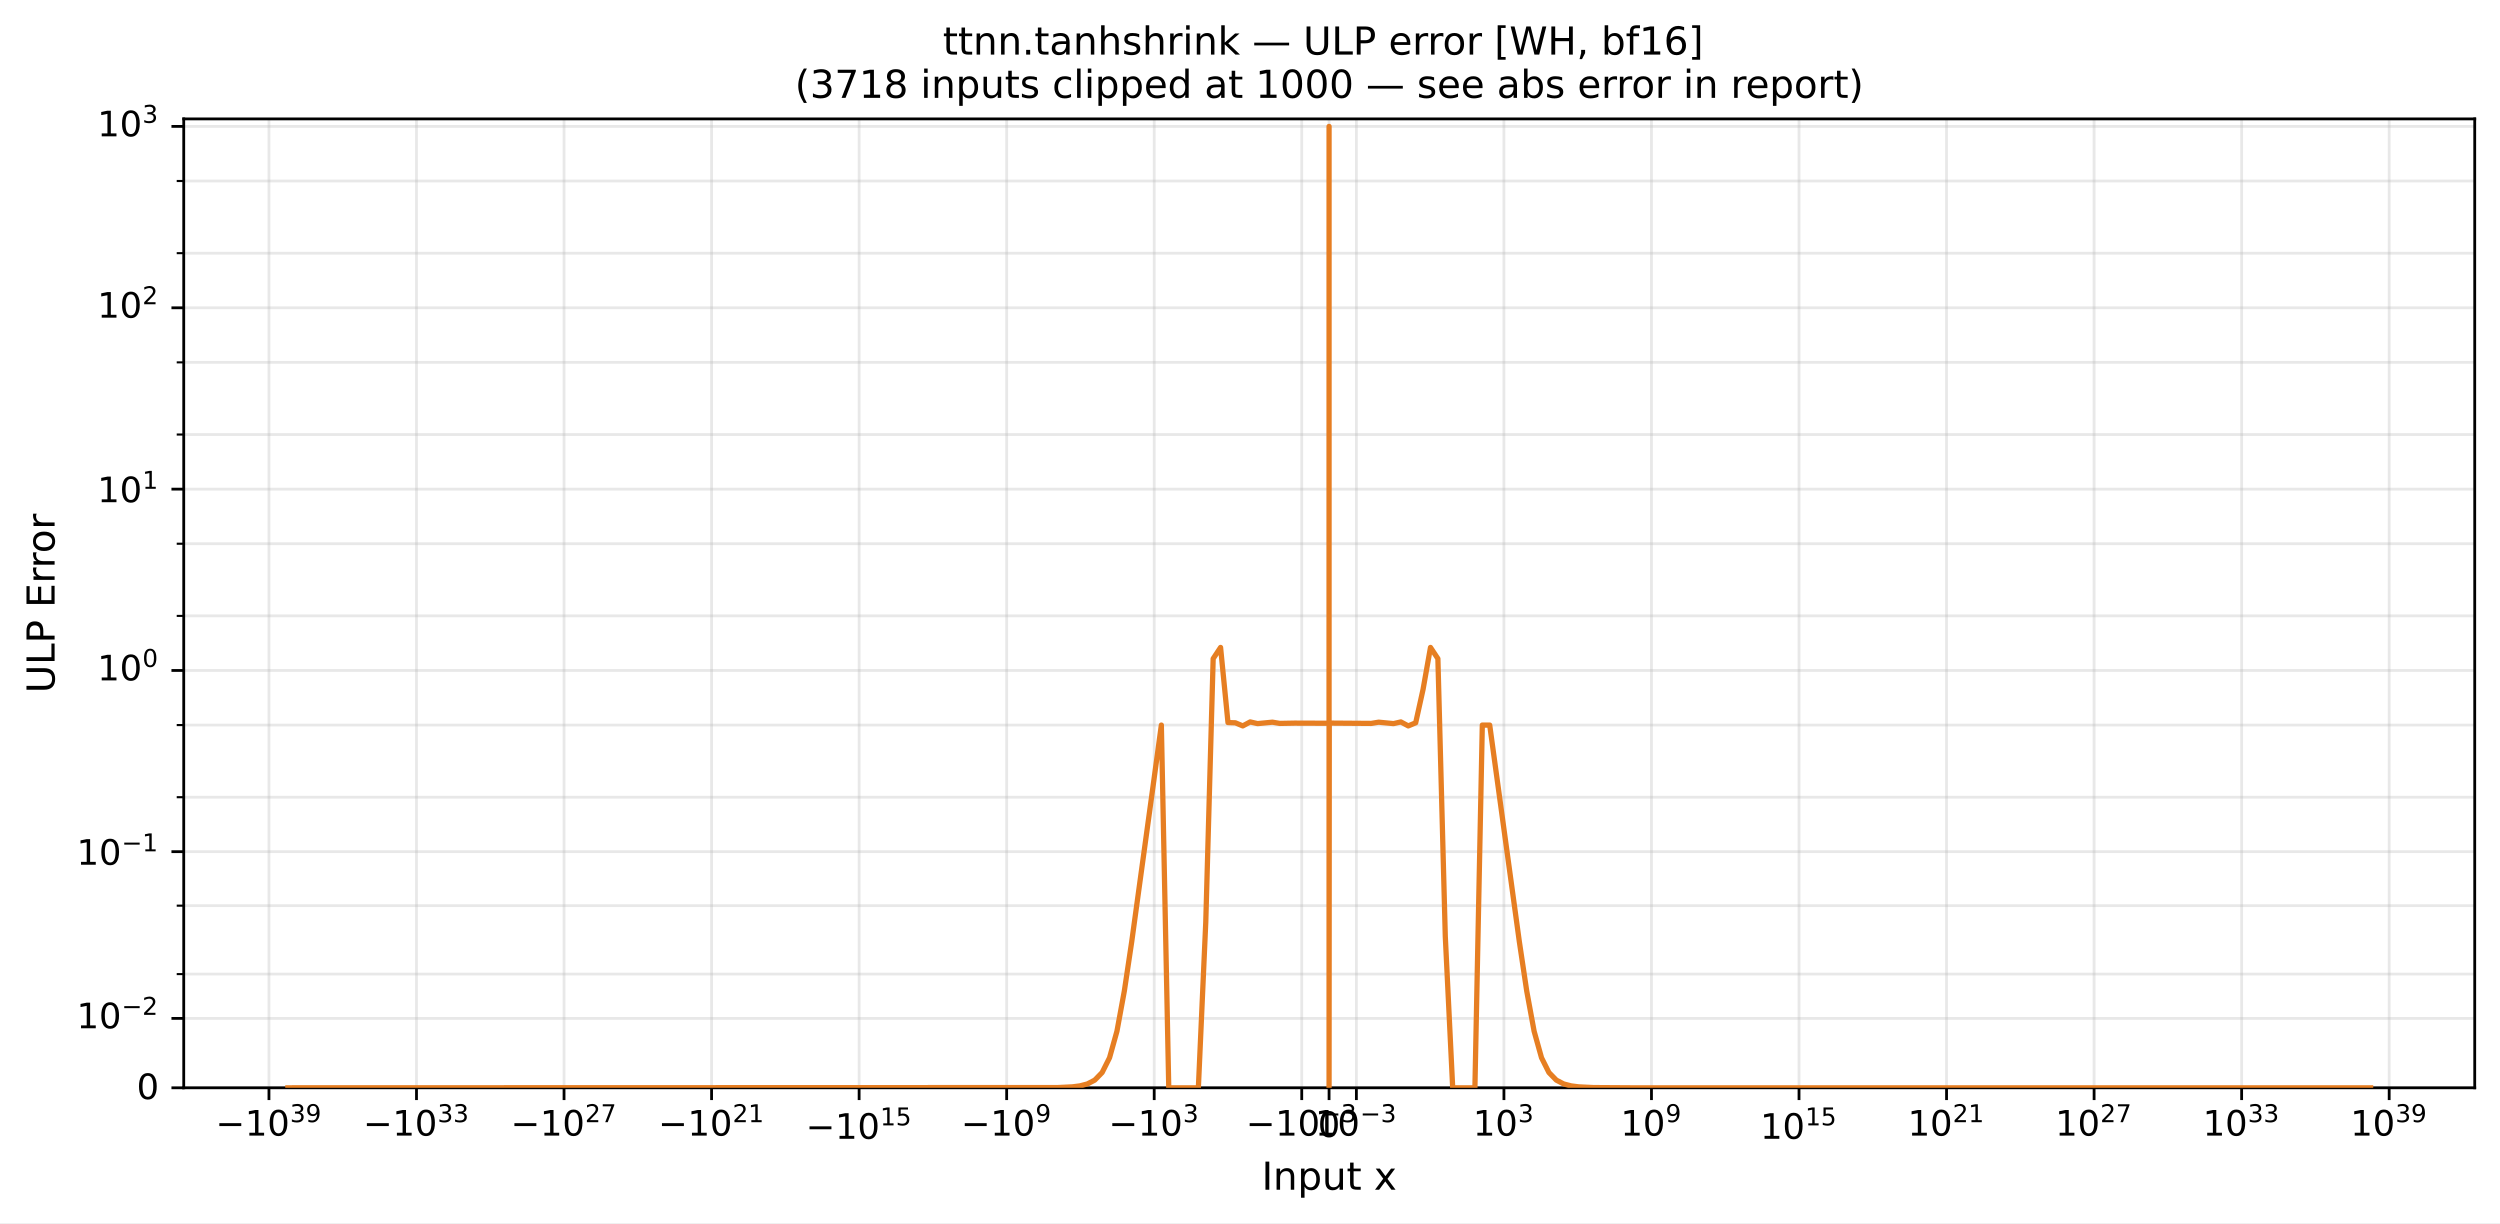
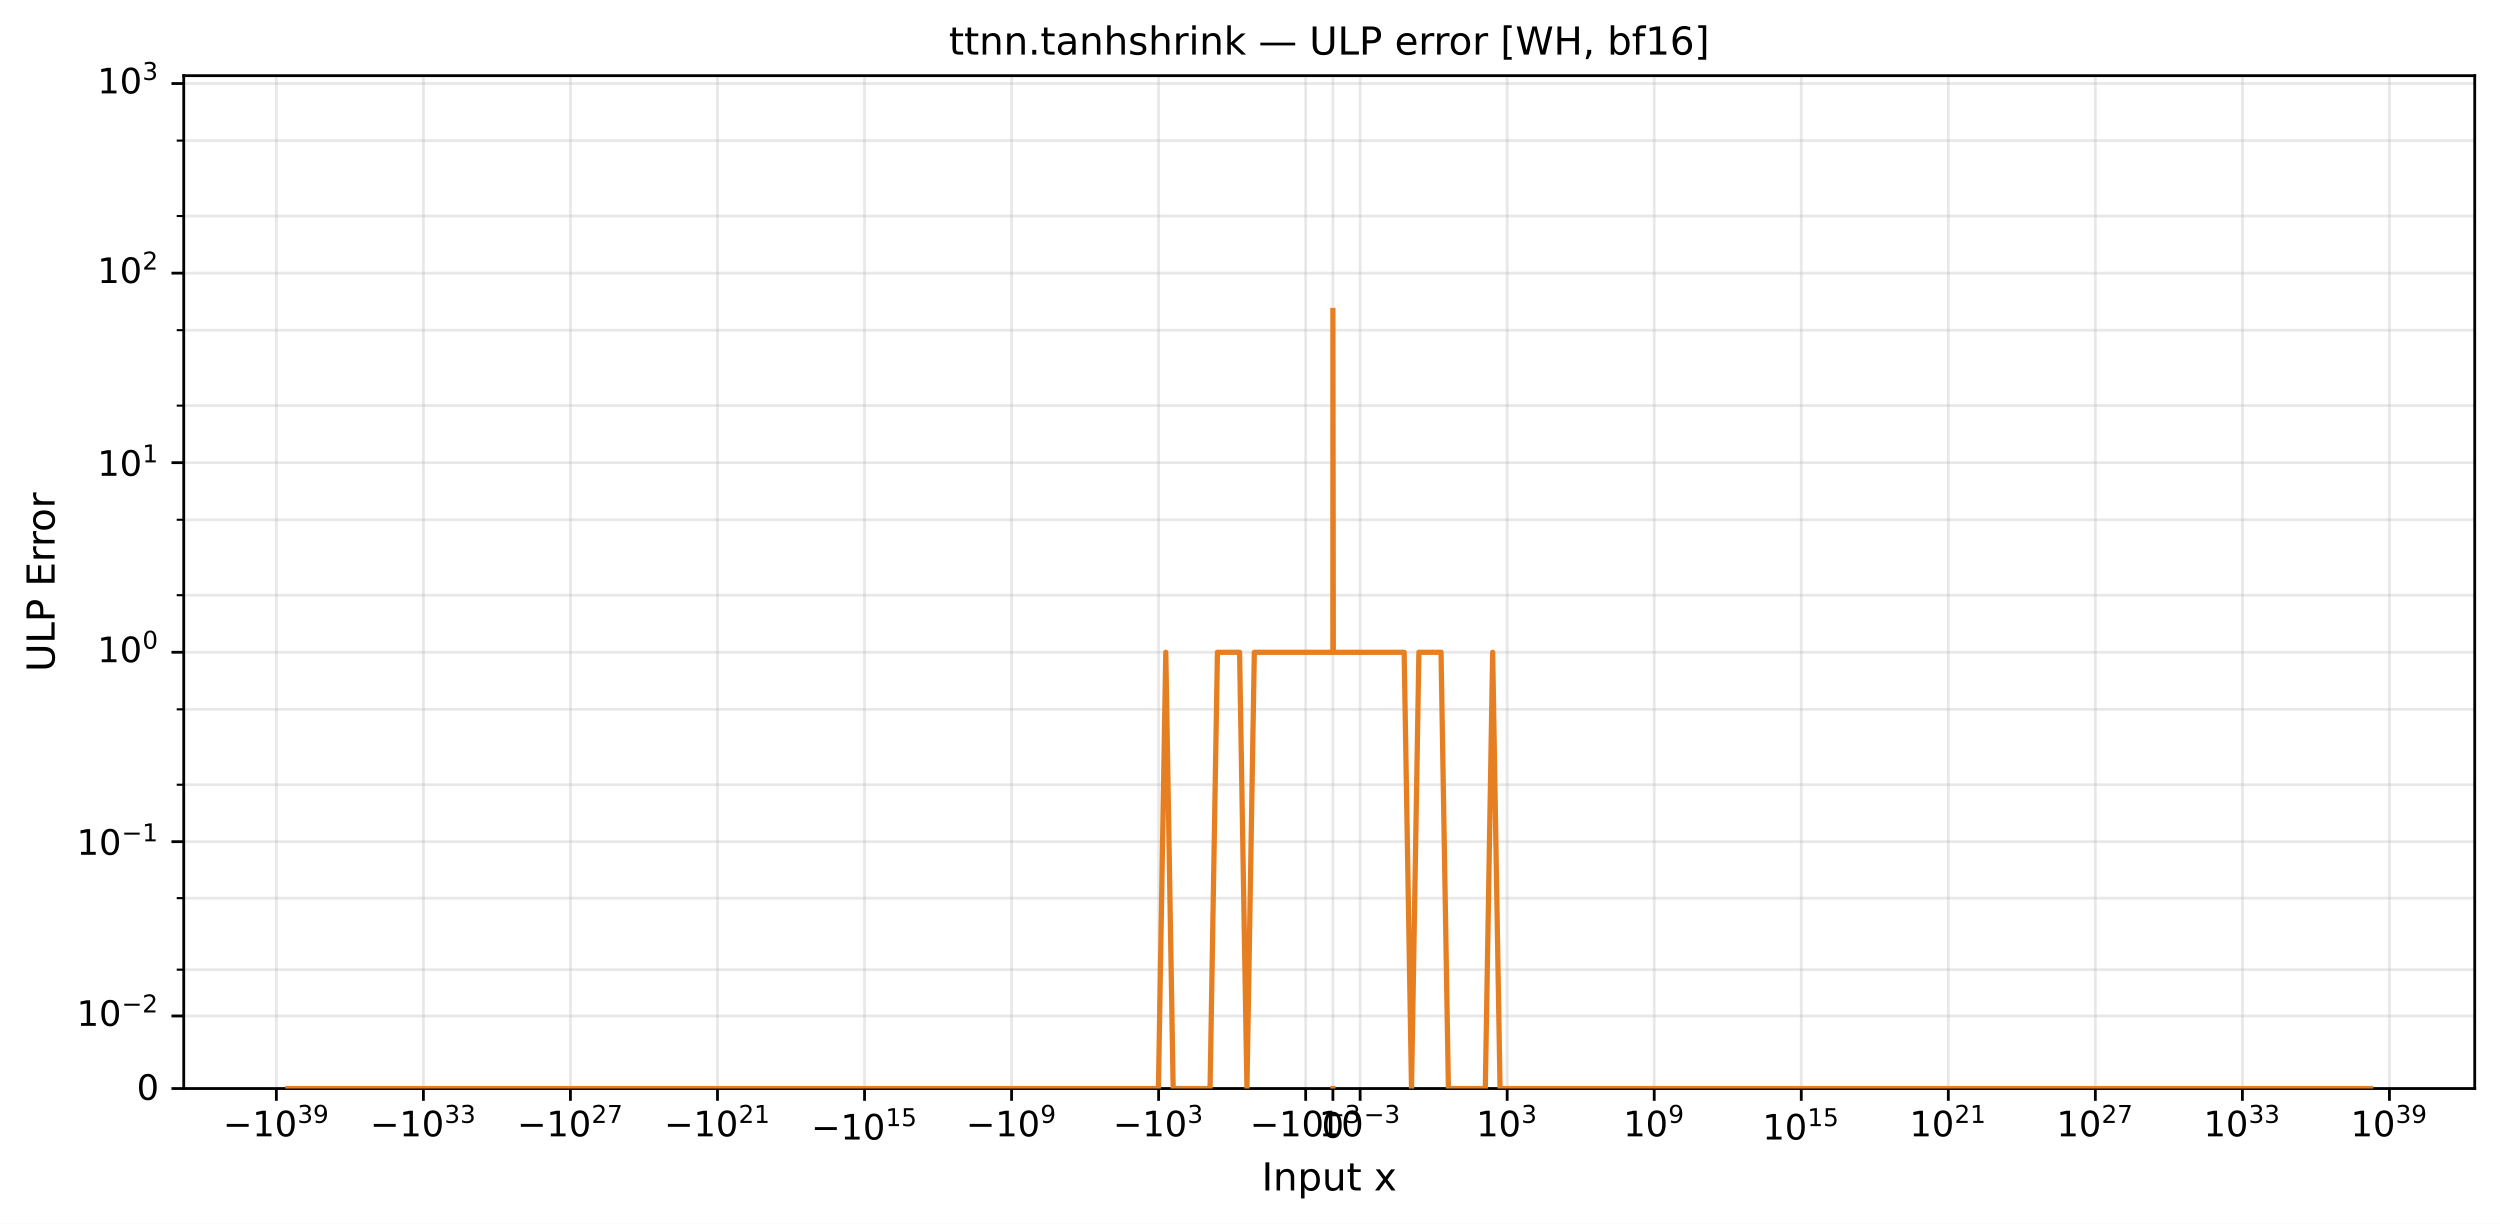
- <svg xmlns="http://www.w3.org/2000/svg" xmlns:xlink="http://www.w3.org/1999/xlink" width="712.254pt" height="348.44pt" viewBox="0 0 712.254 348.44" version="1.1">
+ <svg xmlns="http://www.w3.org/2000/svg" xmlns:xlink="http://www.w3.org/1999/xlink" width="712.254pt" height="348.65pt" viewBox="0 0 712.254 348.65" version="1.1">
  <defs>
    <style type="text/css">*{stroke-linejoin: round; stroke-linecap: butt}</style>
  </defs>
  <g id="figure_1">
    <g id="patch_1">
-       <path d="M 0 348.44  L 712.254 348.44  L 712.254 0  L 0 0  z " style="fill: #ffffff" />
+       <path d="M 0 348.65  L 712.254 348.65  L 712.254 0  L 0 0  z " style="fill: #ffffff" />
    </g>
    <g id="axes_1">
      <g id="patch_2">
-         <path d="M 52.346 309.916  L 705.054 309.916  L 705.054 33.876  L 52.346 33.876  z " style="fill: #ffffff" />
+         <path d="M 52.346 310.126  L 705.054 310.126  L 705.054 21.558  L 52.346 21.558  z " style="fill: #ffffff" />
      </g>
      <g id="matplotlib.axis_1">
        <g id="xtick_1">
          <g id="line2d_1">
-             <path d="M 76.626 309.916  L 76.626 33.876  " clip-path="url(#p3b455b188f)" style="fill: none; stroke: #b0b0b0; stroke-opacity: 0.3; stroke-width: 0.8; stroke-linecap: square" />
+             <path d="M 78.734 310.126  L 78.734 21.558  " clip-path="url(#pdd2c645e57)" style="fill: none; stroke: #b0b0b0; stroke-opacity: 0.3; stroke-width: 0.8; stroke-linecap: square" />
          </g>
          <g id="line2d_2">
            <defs>
-               <path id="m001d764c95" d="M 0 0  L 0 3.5  " style="stroke: #000000; stroke-width: 0.8" />
+               <path id="mcf337df4d7" d="M 0 0  L 0 3.5  " style="stroke: #000000; stroke-width: 0.8" />
            </defs>
            <g>
-               <use xlink:href="#m001d764c95" x="76.626" y="309.916" style="stroke: #000000; stroke-width: 0.8" />
+               <use xlink:href="#mcf337df4d7" x="78.734" y="310.126" style="stroke: #000000; stroke-width: 0.8" />
            </g>
          </g>
          <g id="text_1">
-             <g transform="translate(61.42569 324.5143)">
+             <g transform="translate(63.53381 324.7247)">
              <text>
                <tspan x="0" y="-0.977" style="font-size: 10px; font-family: 'DejaVu Sans'">−</tspan>
                <tspan x="8.379" y="-0.977" style="font-size: 10px; font-family: 'DejaVu Sans'">1</tspan>
                <tspan x="14.741" y="-0.977" style="font-size: 10px; font-family: 'DejaVu Sans'">0</tspan>
                <tspan x="21.199" y="-4.805" style="font-size: 7px; font-family: 'DejaVu Sans'">3</tspan>
                <tspan x="25.653" y="-4.805" style="font-size: 7px; font-family: 'DejaVu Sans'">9</tspan>
              </text>
            </g>
          </g>
        </g>
        <g id="xtick_2">
          <g id="line2d_3">
-             <path d="M 118.66 309.916  L 118.66 33.876  " clip-path="url(#p3b455b188f)" style="fill: none; stroke: #b0b0b0; stroke-opacity: 0.3; stroke-width: 0.8; stroke-linecap: square" />
+             <path d="M 120.627 310.126  L 120.627 21.558  " clip-path="url(#pdd2c645e57)" style="fill: none; stroke: #b0b0b0; stroke-opacity: 0.3; stroke-width: 0.8; stroke-linecap: square" />
          </g>
          <g id="line2d_4">
            <g>
-               <use xlink:href="#m001d764c95" x="118.66" y="309.916" style="stroke: #000000; stroke-width: 0.8" />
+               <use xlink:href="#mcf337df4d7" x="120.627" y="310.126" style="stroke: #000000; stroke-width: 0.8" />
            </g>
          </g>
          <g id="text_2">
-             <g transform="translate(103.4604 324.5143)">
+             <g transform="translate(105.4271 324.7247)">
              <text>
                <tspan x="0" y="-0.977" style="font-size: 10px; font-family: 'DejaVu Sans'">−</tspan>
                <tspan x="8.379" y="-0.977" style="font-size: 10px; font-family: 'DejaVu Sans'">1</tspan>
                <tspan x="14.741" y="-0.977" style="font-size: 10px; font-family: 'DejaVu Sans'">0</tspan>
                <tspan x="21.199" y="-4.805" style="font-size: 7px; font-family: 'DejaVu Sans'">3</tspan>
                <tspan x="25.653" y="-4.805" style="font-size: 7px; font-family: 'DejaVu Sans'">3</tspan>
              </text>
            </g>
          </g>
        </g>
        <g id="xtick_3">
          <g id="line2d_5">
-             <path d="M 160.695 309.916  L 160.695 33.876  " clip-path="url(#p3b455b188f)" style="fill: none; stroke: #b0b0b0; stroke-opacity: 0.3; stroke-width: 0.8; stroke-linecap: square" />
+             <path d="M 162.52 310.126  L 162.52 21.558  " clip-path="url(#pdd2c645e57)" style="fill: none; stroke: #b0b0b0; stroke-opacity: 0.3; stroke-width: 0.8; stroke-linecap: square" />
          </g>
          <g id="line2d_6">
            <g>
-               <use xlink:href="#m001d764c95" x="160.695" y="309.916" style="stroke: #000000; stroke-width: 0.8" />
+               <use xlink:href="#mcf337df4d7" x="162.52" y="310.126" style="stroke: #000000; stroke-width: 0.8" />
            </g>
          </g>
          <g id="text_3">
-             <g transform="translate(145.4952 324.5143)">
+             <g transform="translate(147.3204 324.7247)">
              <text>
                <tspan x="0" y="-0.977" style="font-size: 10px; font-family: 'DejaVu Sans'">−</tspan>
                <tspan x="8.379" y="-0.977" style="font-size: 10px; font-family: 'DejaVu Sans'">1</tspan>
                <tspan x="14.741" y="-0.977" style="font-size: 10px; font-family: 'DejaVu Sans'">0</tspan>
                <tspan x="21.199" y="-4.805" style="font-size: 7px; font-family: 'DejaVu Sans'">2</tspan>
                <tspan x="25.653" y="-4.805" style="font-size: 7px; font-family: 'DejaVu Sans'">7</tspan>
              </text>
            </g>
          </g>
        </g>
        <g id="xtick_4">
          <g id="line2d_7">
-             <path d="M 202.73 309.916  L 202.73 33.876  " clip-path="url(#p3b455b188f)" style="fill: none; stroke: #b0b0b0; stroke-opacity: 0.3; stroke-width: 0.8; stroke-linecap: square" />
+             <path d="M 204.414 310.126  L 204.414 21.558  " clip-path="url(#pdd2c645e57)" style="fill: none; stroke: #b0b0b0; stroke-opacity: 0.3; stroke-width: 0.8; stroke-linecap: square" />
          </g>
          <g id="line2d_8">
            <g>
-               <use xlink:href="#m001d764c95" x="202.73" y="309.916" style="stroke: #000000; stroke-width: 0.8" />
+               <use xlink:href="#mcf337df4d7" x="204.414" y="310.126" style="stroke: #000000; stroke-width: 0.8" />
            </g>
          </g>
          <g id="text_4">
-             <g transform="translate(187.5299 324.5143)">
+             <g transform="translate(189.2137 324.7247)">
              <text>
                <tspan x="0" y="-0.977" style="font-size: 10px; font-family: 'DejaVu Sans'">−</tspan>
                <tspan x="8.379" y="-0.977" style="font-size: 10px; font-family: 'DejaVu Sans'">1</tspan>
                <tspan x="14.741" y="-0.977" style="font-size: 10px; font-family: 'DejaVu Sans'">0</tspan>
                <tspan x="21.199" y="-4.805" style="font-size: 7px; font-family: 'DejaVu Sans'">2</tspan>
                <tspan x="25.653" y="-4.805" style="font-size: 7px; font-family: 'DejaVu Sans'">1</tspan>
              </text>
            </g>
          </g>
        </g>
        <g id="xtick_5">
          <g id="line2d_9">
-             <path d="M 244.765 309.916  L 244.765 33.876  " clip-path="url(#p3b455b188f)" style="fill: none; stroke: #b0b0b0; stroke-opacity: 0.3; stroke-width: 0.8; stroke-linecap: square" />
+             <path d="M 246.307 310.126  L 246.307 21.558  " clip-path="url(#pdd2c645e57)" style="fill: none; stroke: #b0b0b0; stroke-opacity: 0.3; stroke-width: 0.8; stroke-linecap: square" />
          </g>
          <g id="line2d_10">
            <g>
-               <use xlink:href="#m001d764c95" x="244.765" y="309.916" style="stroke: #000000; stroke-width: 0.8" />
+               <use xlink:href="#mcf337df4d7" x="246.307" y="310.126" style="stroke: #000000; stroke-width: 0.8" />
            </g>
          </g>
          <g id="text_5">
-             <g transform="translate(229.5647 324.5143)">
+             <g transform="translate(231.107 324.7247)">
              <text>
                <tspan x="0" y="-0.064" style="font-size: 10px; font-family: 'DejaVu Sans'">−</tspan>
                <tspan x="8.379" y="-0.064" style="font-size: 10px; font-family: 'DejaVu Sans'">1</tspan>
                <tspan x="14.741" y="-0.064" style="font-size: 10px; font-family: 'DejaVu Sans'">0</tspan>
                <tspan x="21.199" y="-3.892" style="font-size: 7px; font-family: 'DejaVu Sans'">1</tspan>
                <tspan x="25.653" y="-3.892" style="font-size: 7px; font-family: 'DejaVu Sans'">5</tspan>
              </text>
            </g>
          </g>
        </g>
        <g id="xtick_6">
          <g id="line2d_11">
-             <path d="M 286.799 309.916  L 286.799 33.876  " clip-path="url(#p3b455b188f)" style="fill: none; stroke: #b0b0b0; stroke-opacity: 0.3; stroke-width: 0.8; stroke-linecap: square" />
+             <path d="M 288.2 310.126  L 288.2 21.558  " clip-path="url(#pdd2c645e57)" style="fill: none; stroke: #b0b0b0; stroke-opacity: 0.3; stroke-width: 0.8; stroke-linecap: square" />
          </g>
          <g id="line2d_12">
            <g>
-               <use xlink:href="#m001d764c95" x="286.799" y="309.916" style="stroke: #000000; stroke-width: 0.8" />
+               <use xlink:href="#mcf337df4d7" x="288.2" y="310.126" style="stroke: #000000; stroke-width: 0.8" />
            </g>
          </g>
          <g id="text_6">
-             <g transform="translate(273.7994 324.5143)">
+             <g transform="translate(275.2003 324.7247)">
              <text>
                <tspan x="0" y="-0.977" style="font-size: 10px; font-family: 'DejaVu Sans'">−</tspan>
                <tspan x="8.379" y="-0.977" style="font-size: 10px; font-family: 'DejaVu Sans'">1</tspan>
                <tspan x="14.741" y="-0.977" style="font-size: 10px; font-family: 'DejaVu Sans'">0</tspan>
                <tspan x="21.199" y="-4.805" style="font-size: 7px; font-family: 'DejaVu Sans'">9</tspan>
              </text>
            </g>
          </g>
        </g>
        <g id="xtick_7">
          <g id="line2d_13">
-             <path d="M 328.834 309.916  L 328.834 33.876  " clip-path="url(#p3b455b188f)" style="fill: none; stroke: #b0b0b0; stroke-opacity: 0.3; stroke-width: 0.8; stroke-linecap: square" />
+             <path d="M 330.094 310.126  L 330.094 21.558  " clip-path="url(#pdd2c645e57)" style="fill: none; stroke: #b0b0b0; stroke-opacity: 0.3; stroke-width: 0.8; stroke-linecap: square" />
          </g>
          <g id="line2d_14">
            <g>
-               <use xlink:href="#m001d764c95" x="328.834" y="309.916" style="stroke: #000000; stroke-width: 0.8" />
+               <use xlink:href="#mcf337df4d7" x="330.094" y="310.126" style="stroke: #000000; stroke-width: 0.8" />
            </g>
          </g>
          <g id="text_7">
-             <g transform="translate(315.8341 324.5143)">
+             <g transform="translate(317.0936 324.7247)">
              <text>
                <tspan x="0" y="-0.977" style="font-size: 10px; font-family: 'DejaVu Sans'">−</tspan>
                <tspan x="8.379" y="-0.977" style="font-size: 10px; font-family: 'DejaVu Sans'">1</tspan>
                <tspan x="14.741" y="-0.977" style="font-size: 10px; font-family: 'DejaVu Sans'">0</tspan>
                <tspan x="21.199" y="-4.805" style="font-size: 7px; font-family: 'DejaVu Sans'">3</tspan>
              </text>
            </g>
          </g>
        </g>
        <g id="xtick_8">
          <g id="line2d_15">
-             <path d="M 370.869 309.916  L 370.869 33.876  " clip-path="url(#p3b455b188f)" style="fill: none; stroke: #b0b0b0; stroke-opacity: 0.3; stroke-width: 0.8; stroke-linecap: square" />
+             <path d="M 371.987 310.126  L 371.987 21.558  " clip-path="url(#pdd2c645e57)" style="fill: none; stroke: #b0b0b0; stroke-opacity: 0.3; stroke-width: 0.8; stroke-linecap: square" />
          </g>
          <g id="line2d_16">
            <g>
-               <use xlink:href="#m001d764c95" x="370.869" y="309.916" style="stroke: #000000; stroke-width: 0.8" />
+               <use xlink:href="#mcf337df4d7" x="371.987" y="310.126" style="stroke: #000000; stroke-width: 0.8" />
            </g>
          </g>
          <g id="text_8">
-             <g transform="translate(354.9689 324.5143)">
+             <g transform="translate(356.0869 324.7247)">
              <text>
                <tspan x="0" y="-0.977" style="font-size: 10px; font-family: 'DejaVu Sans'">−</tspan>
                <tspan x="8.379" y="-0.977" style="font-size: 10px; font-family: 'DejaVu Sans'">1</tspan>
                <tspan x="14.741" y="-0.977" style="font-size: 10px; font-family: 'DejaVu Sans'">0</tspan>
                <tspan x="21.199" y="-4.805" style="font-size: 7px; font-family: 'DejaVu Sans'">−</tspan>
                <tspan x="27.064" y="-4.805" style="font-size: 7px; font-family: 'DejaVu Sans'">3</tspan>
              </text>
            </g>
          </g>
        </g>
        <g id="xtick_9">
          <g id="line2d_17">
-             <path d="M 378.653 309.916  L 378.653 33.876  " clip-path="url(#p3b455b188f)" style="fill: none; stroke: #b0b0b0; stroke-opacity: 0.3; stroke-width: 0.8; stroke-linecap: square" />
+             <path d="M 379.745 310.126  L 379.745 21.558  " clip-path="url(#pdd2c645e57)" style="fill: none; stroke: #b0b0b0; stroke-opacity: 0.3; stroke-width: 0.8; stroke-linecap: square" />
          </g>
          <g id="line2d_18">
            <g>
-               <use xlink:href="#m001d764c95" x="378.653" y="309.916" style="stroke: #000000; stroke-width: 0.8" />
+               <use xlink:href="#mcf337df4d7" x="379.745" y="310.126" style="stroke: #000000; stroke-width: 0.8" />
            </g>
          </g>
          <g id="text_9">
-             <g transform="translate(375.4531 324.5143)">
+             <g transform="translate(376.5449 324.7247)">
              <text>
                <tspan x="0" y="-0.578" style="font-size: 10px; font-family: 'DejaVu Sans'">0</tspan>
              </text>
            </g>
          </g>
        </g>
        <g id="xtick_10">
          <g id="line2d_19">
-             <path d="M 386.437 309.916  L 386.437 33.876  " clip-path="url(#p3b455b188f)" style="fill: none; stroke: #b0b0b0; stroke-opacity: 0.3; stroke-width: 0.8; stroke-linecap: square" />
+             <path d="M 387.503 310.126  L 387.503 21.558  " clip-path="url(#pdd2c645e57)" style="fill: none; stroke: #b0b0b0; stroke-opacity: 0.3; stroke-width: 0.8; stroke-linecap: square" />
          </g>
          <g id="line2d_20">
            <g>
-               <use xlink:href="#m001d764c95" x="386.437" y="309.916" style="stroke: #000000; stroke-width: 0.8" />
+               <use xlink:href="#mcf337df4d7" x="387.503" y="310.126" style="stroke: #000000; stroke-width: 0.8" />
            </g>
          </g>
          <g id="text_10">
-             <g transform="translate(374.6873 324.5143)">
+             <g transform="translate(375.7529 324.7247)">
              <text>
                <tspan x="0" y="-0.977" style="font-size: 10px; font-family: 'DejaVu Sans'">1</tspan>
                <tspan x="6.362" y="-0.977" style="font-size: 10px; font-family: 'DejaVu Sans'">0</tspan>
                <tspan x="12.82" y="-4.805" style="font-size: 7px; font-family: 'DejaVu Sans'">−</tspan>
                <tspan x="18.686" y="-4.805" style="font-size: 7px; font-family: 'DejaVu Sans'">3</tspan>
              </text>
            </g>
          </g>
        </g>
        <g id="xtick_11">
          <g id="line2d_21">
-             <path d="M 428.472 309.916  L 428.472 33.876  " clip-path="url(#p3b455b188f)" style="fill: none; stroke: #b0b0b0; stroke-opacity: 0.3; stroke-width: 0.8; stroke-linecap: square" />
+             <path d="M 429.396 310.126  L 429.396 21.558  " clip-path="url(#pdd2c645e57)" style="fill: none; stroke: #b0b0b0; stroke-opacity: 0.3; stroke-width: 0.8; stroke-linecap: square" />
          </g>
          <g id="line2d_22">
            <g>
-               <use xlink:href="#m001d764c95" x="428.472" y="309.916" style="stroke: #000000; stroke-width: 0.8" />
+               <use xlink:href="#mcf337df4d7" x="429.396" y="310.126" style="stroke: #000000; stroke-width: 0.8" />
            </g>
          </g>
          <g id="text_11">
-             <g transform="translate(419.6721 324.5143)">
+             <g transform="translate(420.5962 324.7247)">
              <text>
                <tspan x="0" y="-0.977" style="font-size: 10px; font-family: 'DejaVu Sans'">1</tspan>
                <tspan x="6.362" y="-0.977" style="font-size: 10px; font-family: 'DejaVu Sans'">0</tspan>
                <tspan x="12.82" y="-4.805" style="font-size: 7px; font-family: 'DejaVu Sans'">3</tspan>
              </text>
            </g>
          </g>
        </g>
        <g id="xtick_12">
          <g id="line2d_23">
-             <path d="M 470.507 309.916  L 470.507 33.876  " clip-path="url(#p3b455b188f)" style="fill: none; stroke: #b0b0b0; stroke-opacity: 0.3; stroke-width: 0.8; stroke-linecap: square" />
+             <path d="M 471.29 310.126  L 471.29 21.558  " clip-path="url(#pdd2c645e57)" style="fill: none; stroke: #b0b0b0; stroke-opacity: 0.3; stroke-width: 0.8; stroke-linecap: square" />
          </g>
          <g id="line2d_24">
            <g>
-               <use xlink:href="#m001d764c95" x="470.507" y="309.916" style="stroke: #000000; stroke-width: 0.8" />
+               <use xlink:href="#mcf337df4d7" x="471.29" y="310.126" style="stroke: #000000; stroke-width: 0.8" />
            </g>
          </g>
          <g id="text_12">
-             <g transform="translate(461.7068 324.5143)">
+             <g transform="translate(462.4895 324.7247)">
              <text>
                <tspan x="0" y="-0.977" style="font-size: 10px; font-family: 'DejaVu Sans'">1</tspan>
                <tspan x="6.362" y="-0.977" style="font-size: 10px; font-family: 'DejaVu Sans'">0</tspan>
                <tspan x="12.82" y="-4.805" style="font-size: 7px; font-family: 'DejaVu Sans'">9</tspan>
              </text>
            </g>
          </g>
        </g>
        <g id="xtick_13">
          <g id="line2d_25">
-             <path d="M 512.542 309.916  L 512.542 33.876  " clip-path="url(#p3b455b188f)" style="fill: none; stroke: #b0b0b0; stroke-opacity: 0.3; stroke-width: 0.8; stroke-linecap: square" />
+             <path d="M 513.183 310.126  L 513.183 21.558  " clip-path="url(#pdd2c645e57)" style="fill: none; stroke: #b0b0b0; stroke-opacity: 0.3; stroke-width: 0.8; stroke-linecap: square" />
          </g>
          <g id="line2d_26">
            <g>
-               <use xlink:href="#m001d764c95" x="512.542" y="309.916" style="stroke: #000000; stroke-width: 0.8" />
+               <use xlink:href="#mcf337df4d7" x="513.183" y="310.126" style="stroke: #000000; stroke-width: 0.8" />
            </g>
          </g>
          <g id="text_13">
-             <g transform="translate(501.4915 324.5143)">
+             <g transform="translate(502.1328 324.7247)">
              <text>
                <tspan x="0" y="-0.064" style="font-size: 10px; font-family: 'DejaVu Sans'">1</tspan>
                <tspan x="6.362" y="-0.064" style="font-size: 10px; font-family: 'DejaVu Sans'">0</tspan>
                <tspan x="12.82" y="-3.892" style="font-size: 7px; font-family: 'DejaVu Sans'">1</tspan>
                <tspan x="17.274" y="-3.892" style="font-size: 7px; font-family: 'DejaVu Sans'">5</tspan>
              </text>
            </g>
          </g>
        </g>
        <g id="xtick_14">
          <g id="line2d_27">
-             <path d="M 554.576 309.916  L 554.576 33.876  " clip-path="url(#p3b455b188f)" style="fill: none; stroke: #b0b0b0; stroke-opacity: 0.3; stroke-width: 0.8; stroke-linecap: square" />
+             <path d="M 555.076 310.126  L 555.076 21.558  " clip-path="url(#pdd2c645e57)" style="fill: none; stroke: #b0b0b0; stroke-opacity: 0.3; stroke-width: 0.8; stroke-linecap: square" />
          </g>
          <g id="line2d_28">
            <g>
-               <use xlink:href="#m001d764c95" x="554.576" y="309.916" style="stroke: #000000; stroke-width: 0.8" />
+               <use xlink:href="#mcf337df4d7" x="555.076" y="310.126" style="stroke: #000000; stroke-width: 0.8" />
            </g>
          </g>
          <g id="text_14">
-             <g transform="translate(543.5263 324.5143)">
+             <g transform="translate(544.0261 324.7247)">
              <text>
                <tspan x="0" y="-0.977" style="font-size: 10px; font-family: 'DejaVu Sans'">1</tspan>
                <tspan x="6.362" y="-0.977" style="font-size: 10px; font-family: 'DejaVu Sans'">0</tspan>
                <tspan x="12.82" y="-4.805" style="font-size: 7px; font-family: 'DejaVu Sans'">2</tspan>
                <tspan x="17.274" y="-4.805" style="font-size: 7px; font-family: 'DejaVu Sans'">1</tspan>
              </text>
            </g>
          </g>
        </g>
        <g id="xtick_15">
          <g id="line2d_29">
-             <path d="M 596.611 309.916  L 596.611 33.876  " clip-path="url(#p3b455b188f)" style="fill: none; stroke: #b0b0b0; stroke-opacity: 0.3; stroke-width: 0.8; stroke-linecap: square" />
+             <path d="M 596.969 310.126  L 596.969 21.558  " clip-path="url(#pdd2c645e57)" style="fill: none; stroke: #b0b0b0; stroke-opacity: 0.3; stroke-width: 0.8; stroke-linecap: square" />
          </g>
          <g id="line2d_30">
            <g>
-               <use xlink:href="#m001d764c95" x="596.611" y="309.916" style="stroke: #000000; stroke-width: 0.8" />
+               <use xlink:href="#mcf337df4d7" x="596.969" y="310.126" style="stroke: #000000; stroke-width: 0.8" />
            </g>
          </g>
          <g id="text_15">
-             <g transform="translate(585.561 324.5143)">
+             <g transform="translate(585.9194 324.7247)">
              <text>
                <tspan x="0" y="-0.977" style="font-size: 10px; font-family: 'DejaVu Sans'">1</tspan>
                <tspan x="6.362" y="-0.977" style="font-size: 10px; font-family: 'DejaVu Sans'">0</tspan>
                <tspan x="12.82" y="-4.805" style="font-size: 7px; font-family: 'DejaVu Sans'">2</tspan>
                <tspan x="17.274" y="-4.805" style="font-size: 7px; font-family: 'DejaVu Sans'">7</tspan>
              </text>
            </g>
          </g>
        </g>
        <g id="xtick_16">
          <g id="line2d_31">
-             <path d="M 638.646 309.916  L 638.646 33.876  " clip-path="url(#p3b455b188f)" style="fill: none; stroke: #b0b0b0; stroke-opacity: 0.3; stroke-width: 0.8; stroke-linecap: square" />
+             <path d="M 638.863 310.126  L 638.863 21.558  " clip-path="url(#pdd2c645e57)" style="fill: none; stroke: #b0b0b0; stroke-opacity: 0.3; stroke-width: 0.8; stroke-linecap: square" />
          </g>
          <g id="line2d_32">
            <g>
-               <use xlink:href="#m001d764c95" x="638.646" y="309.916" style="stroke: #000000; stroke-width: 0.8" />
+               <use xlink:href="#mcf337df4d7" x="638.863" y="310.126" style="stroke: #000000; stroke-width: 0.8" />
            </g>
          </g>
          <g id="text_16">
-             <g transform="translate(627.5958 324.5143)">
+             <g transform="translate(627.8127 324.7247)">
              <text>
                <tspan x="0" y="-0.977" style="font-size: 10px; font-family: 'DejaVu Sans'">1</tspan>
                <tspan x="6.362" y="-0.977" style="font-size: 10px; font-family: 'DejaVu Sans'">0</tspan>
                <tspan x="12.82" y="-4.805" style="font-size: 7px; font-family: 'DejaVu Sans'">3</tspan>
                <tspan x="17.274" y="-4.805" style="font-size: 7px; font-family: 'DejaVu Sans'">3</tspan>
              </text>
            </g>
          </g>
        </g>
        <g id="xtick_17">
          <g id="line2d_33">
-             <path d="M 680.681 309.916  L 680.681 33.876  " clip-path="url(#p3b455b188f)" style="fill: none; stroke: #b0b0b0; stroke-opacity: 0.3; stroke-width: 0.8; stroke-linecap: square" />
+             <path d="M 680.756 310.126  L 680.756 21.558  " clip-path="url(#pdd2c645e57)" style="fill: none; stroke: #b0b0b0; stroke-opacity: 0.3; stroke-width: 0.8; stroke-linecap: square" />
          </g>
          <g id="line2d_34">
            <g>
-               <use xlink:href="#m001d764c95" x="680.681" y="309.916" style="stroke: #000000; stroke-width: 0.8" />
+               <use xlink:href="#mcf337df4d7" x="680.756" y="310.126" style="stroke: #000000; stroke-width: 0.8" />
            </g>
          </g>
          <g id="text_17">
-             <g transform="translate(669.6305 324.5143)">
+             <g transform="translate(669.706 324.7247)">
              <text>
                <tspan x="0" y="-0.977" style="font-size: 10px; font-family: 'DejaVu Sans'">1</tspan>
                <tspan x="6.362" y="-0.977" style="font-size: 10px; font-family: 'DejaVu Sans'">0</tspan>
                <tspan x="12.82" y="-4.805" style="font-size: 7px; font-family: 'DejaVu Sans'">3</tspan>
                <tspan x="17.274" y="-4.805" style="font-size: 7px; font-family: 'DejaVu Sans'">9</tspan>
              </text>
            </g>
          </g>
        </g>
        <g id="text_18">
-           <text style="font-size: 11px; font-family: 'DejaVu Sans', 'Bitstream Vera Sans', 'Computer Modern Sans Serif', 'Lucida Grande', 'Verdana', 'Geneva', 'Lucid', 'Arial', 'Helvetica', 'Avant Garde', sans-serif; text-anchor: middle" x="378.7" y="338.952" transform="rotate(-0 378.6999 338.9523)">Input x</text>
+           <text style="font-size: 11px; font-family: 'DejaVu Sans', 'Bitstream Vera Sans', 'Computer Modern Sans Serif', 'Lucida Grande', 'Verdana', 'Geneva', 'Lucid', 'Arial', 'Helvetica', 'Avant Garde', sans-serif; text-anchor: middle" x="378.7" y="339.163" transform="rotate(-0 378.6999 339.1627)">Input x</text>
        </g>
      </g>
      <g id="matplotlib.axis_2">
        <g id="ytick_1">
          <g id="line2d_35">
-             <path d="M 52.346 309.916  L 705.054 309.916  " clip-path="url(#p3b455b188f)" style="fill: none; stroke: #b0b0b0; stroke-opacity: 0.3; stroke-width: 0.8; stroke-linecap: square" />
+             <path d="M 52.346 310.126  L 705.054 310.126  " clip-path="url(#pdd2c645e57)" style="fill: none; stroke: #b0b0b0; stroke-opacity: 0.3; stroke-width: 0.8; stroke-linecap: square" />
          </g>
          <g id="line2d_36">
            <defs>
-               <path id="mc154a4c646" d="M 0 0  L -3.5 0  " style="stroke: #000000; stroke-width: 0.8" />
+               <path id="m1995235e2b" d="M 0 0  L -3.5 0  " style="stroke: #000000; stroke-width: 0.8" />
            </defs>
            <g>
-               <use xlink:href="#mc154a4c646" x="52.346" y="309.916" style="stroke: #000000; stroke-width: 0.8" />
+               <use xlink:href="#m1995235e2b" x="52.346" y="310.126" style="stroke: #000000; stroke-width: 0.8" />
            </g>
          </g>
          <g id="text_19">
-             <g transform="translate(38.94594 313.7151)">
+             <g transform="translate(38.94594 313.9255)">
              <text>
                <tspan x="0" y="-0.578" style="font-size: 10px; font-family: 'DejaVu Sans'">0</tspan>
              </text>
            </g>
          </g>
        </g>
        <g id="ytick_2">
          <g id="line2d_37">
-             <path d="M 52.346 290.138  L 705.054 290.138  " clip-path="url(#p3b455b188f)" style="fill: none; stroke: #b0b0b0; stroke-opacity: 0.3; stroke-width: 0.8; stroke-linecap: square" />
+             <path d="M 52.346 289.451  L 705.054 289.451  " clip-path="url(#pdd2c645e57)" style="fill: none; stroke: #b0b0b0; stroke-opacity: 0.3; stroke-width: 0.8; stroke-linecap: square" />
          </g>
          <g id="line2d_38">
            <g>
-               <use xlink:href="#mc154a4c646" x="52.346" y="290.138" style="stroke: #000000; stroke-width: 0.8" />
+               <use xlink:href="#m1995235e2b" x="52.346" y="289.451" style="stroke: #000000; stroke-width: 0.8" />
            </g>
          </g>
          <g id="text_20">
-             <g transform="translate(21.84594 293.9373)">
+             <g transform="translate(21.84594 293.2501)">
              <text>
                <tspan x="0" y="-0.977" style="font-size: 10px; font-family: 'DejaVu Sans'">1</tspan>
                <tspan x="6.362" y="-0.977" style="font-size: 10px; font-family: 'DejaVu Sans'">0</tspan>
                <tspan x="12.82" y="-4.805" style="font-size: 7px; font-family: 'DejaVu Sans'">−</tspan>
                <tspan x="18.686" y="-4.805" style="font-size: 7px; font-family: 'DejaVu Sans'">2</tspan>
              </text>
            </g>
          </g>
        </g>
        <g id="ytick_3">
          <g id="line2d_39">
-             <path d="M 52.346 242.636  L 705.054 242.636  " clip-path="url(#p3b455b188f)" style="fill: none; stroke: #b0b0b0; stroke-opacity: 0.3; stroke-width: 0.8; stroke-linecap: square" />
+             <path d="M 52.346 239.793  L 705.054 239.793  " clip-path="url(#pdd2c645e57)" style="fill: none; stroke: #b0b0b0; stroke-opacity: 0.3; stroke-width: 0.8; stroke-linecap: square" />
          </g>
          <g id="line2d_40">
            <g>
-               <use xlink:href="#mc154a4c646" x="52.346" y="242.636" style="stroke: #000000; stroke-width: 0.8" />
+               <use xlink:href="#m1995235e2b" x="52.346" y="239.793" style="stroke: #000000; stroke-width: 0.8" />
            </g>
          </g>
          <g id="text_21">
-             <g transform="translate(21.84594 246.4357)">
+             <g transform="translate(21.84594 243.5927)">
              <text>
                <tspan x="0" y="-0.064" style="font-size: 10px; font-family: 'DejaVu Sans'">1</tspan>
                <tspan x="6.362" y="-0.064" style="font-size: 10px; font-family: 'DejaVu Sans'">0</tspan>
                <tspan x="12.82" y="-3.892" style="font-size: 7px; font-family: 'DejaVu Sans'">−</tspan>
                <tspan x="18.686" y="-3.892" style="font-size: 7px; font-family: 'DejaVu Sans'">1</tspan>
              </text>
            </g>
          </g>
        </g>
        <g id="ytick_4">
          <g id="line2d_41">
-             <path d="M 52.346 191.022  L 705.054 191.022  " clip-path="url(#p3b455b188f)" style="fill: none; stroke: #b0b0b0; stroke-opacity: 0.3; stroke-width: 0.8; stroke-linecap: square" />
+             <path d="M 52.346 185.837  L 705.054 185.837  " clip-path="url(#pdd2c645e57)" style="fill: none; stroke: #b0b0b0; stroke-opacity: 0.3; stroke-width: 0.8; stroke-linecap: square" />
          </g>
          <g id="line2d_42">
            <g>
-               <use xlink:href="#mc154a4c646" x="52.346" y="191.022" style="stroke: #000000; stroke-width: 0.8" />
+               <use xlink:href="#m1995235e2b" x="52.346" y="185.837" style="stroke: #000000; stroke-width: 0.8" />
            </g>
          </g>
          <g id="text_22">
-             <g transform="translate(27.74594 194.8216)">
+             <g transform="translate(27.74594 189.6361)">
              <text>
                <tspan x="0" y="-0.977" style="font-size: 10px; font-family: 'DejaVu Sans'">1</tspan>
                <tspan x="6.362" y="-0.977" style="font-size: 10px; font-family: 'DejaVu Sans'">0</tspan>
                <tspan x="12.82" y="-4.805" style="font-size: 7px; font-family: 'DejaVu Sans'">0</tspan>
              </text>
            </g>
          </g>
        </g>
        <g id="ytick_5">
          <g id="line2d_43">
-             <path d="M 52.346 139.353  L 705.054 139.353  " clip-path="url(#p3b455b188f)" style="fill: none; stroke: #b0b0b0; stroke-opacity: 0.3; stroke-width: 0.8; stroke-linecap: square" />
+             <path d="M 52.346 131.823  L 705.054 131.823  " clip-path="url(#pdd2c645e57)" style="fill: none; stroke: #b0b0b0; stroke-opacity: 0.3; stroke-width: 0.8; stroke-linecap: square" />
          </g>
          <g id="line2d_44">
            <g>
-               <use xlink:href="#mc154a4c646" x="52.346" y="139.353" style="stroke: #000000; stroke-width: 0.8" />
+               <use xlink:href="#m1995235e2b" x="52.346" y="131.823" style="stroke: #000000; stroke-width: 0.8" />
            </g>
          </g>
          <g id="text_23">
-             <g transform="translate(27.74594 143.1527)">
+             <g transform="translate(27.74594 135.6222)">
              <text>
                <tspan x="0" y="-0.064" style="font-size: 10px; font-family: 'DejaVu Sans'">1</tspan>
                <tspan x="6.362" y="-0.064" style="font-size: 10px; font-family: 'DejaVu Sans'">0</tspan>
                <tspan x="12.82" y="-3.892" style="font-size: 7px; font-family: 'DejaVu Sans'">1</tspan>
              </text>
            </g>
          </g>
        </g>
        <g id="ytick_6">
          <g id="line2d_45">
-             <path d="M 52.346 87.684  L 705.054 87.684  " clip-path="url(#p3b455b188f)" style="fill: none; stroke: #b0b0b0; stroke-opacity: 0.3; stroke-width: 0.8; stroke-linecap: square" />
+             <path d="M 52.346 77.809  L 705.054 77.809  " clip-path="url(#pdd2c645e57)" style="fill: none; stroke: #b0b0b0; stroke-opacity: 0.3; stroke-width: 0.8; stroke-linecap: square" />
          </g>
          <g id="line2d_46">
            <g>
-               <use xlink:href="#mc154a4c646" x="52.346" y="87.684" style="stroke: #000000; stroke-width: 0.8" />
+               <use xlink:href="#m1995235e2b" x="52.346" y="77.809" style="stroke: #000000; stroke-width: 0.8" />
            </g>
          </g>
          <g id="text_24">
-             <g transform="translate(27.74594 91.48327)">
+             <g transform="translate(27.74594 81.60775)">
              <text>
                <tspan x="0" y="-0.977" style="font-size: 10px; font-family: 'DejaVu Sans'">1</tspan>
                <tspan x="6.362" y="-0.977" style="font-size: 10px; font-family: 'DejaVu Sans'">0</tspan>
                <tspan x="12.82" y="-4.805" style="font-size: 7px; font-family: 'DejaVu Sans'">2</tspan>
              </text>
            </g>
          </g>
        </g>
        <g id="ytick_7">
          <g id="line2d_47">
-             <path d="M 52.346 36.015  L 705.054 36.015  " clip-path="url(#p3b455b188f)" style="fill: none; stroke: #b0b0b0; stroke-opacity: 0.3; stroke-width: 0.8; stroke-linecap: square" />
+             <path d="M 52.346 23.794  L 705.054 23.794  " clip-path="url(#pdd2c645e57)" style="fill: none; stroke: #b0b0b0; stroke-opacity: 0.3; stroke-width: 0.8; stroke-linecap: square" />
          </g>
          <g id="line2d_48">
            <g>
-               <use xlink:href="#mc154a4c646" x="52.346" y="36.015" style="stroke: #000000; stroke-width: 0.8" />
+               <use xlink:href="#m1995235e2b" x="52.346" y="23.794" style="stroke: #000000; stroke-width: 0.8" />
            </g>
          </g>
          <g id="text_25">
-             <g transform="translate(27.74594 39.81383)">
+             <g transform="translate(27.74594 27.5933)">
              <text>
                <tspan x="0" y="-0.977" style="font-size: 10px; font-family: 'DejaVu Sans'">1</tspan>
                <tspan x="6.362" y="-0.977" style="font-size: 10px; font-family: 'DejaVu Sans'">0</tspan>
                <tspan x="12.82" y="-4.805" style="font-size: 7px; font-family: 'DejaVu Sans'">3</tspan>
              </text>
            </g>
          </g>
        </g>
        <g id="ytick_8">
          <g id="line2d_49">
-             <path d="M 52.346 277.521  L 705.054 277.521  " clip-path="url(#p3b455b188f)" style="fill: none; stroke: #b0b0b0; stroke-opacity: 0.3; stroke-width: 0.8; stroke-linecap: square" />
+             <path d="M 52.346 276.261  L 705.054 276.261  " clip-path="url(#pdd2c645e57)" style="fill: none; stroke: #b0b0b0; stroke-opacity: 0.3; stroke-width: 0.8; stroke-linecap: square" />
          </g>
          <g id="line2d_50">
            <defs>
-               <path id="md5a2496d81" d="M 0 0  L -2 0  " style="stroke: #000000; stroke-width: 0.6" />
+               <path id="m6ba0f35264" d="M 0 0  L -2 0  " style="stroke: #000000; stroke-width: 0.6" />
            </defs>
            <g>
-               <use xlink:href="#md5a2496d81" x="52.346" y="277.521" style="stroke: #000000; stroke-width: 0.6" />
+               <use xlink:href="#m6ba0f35264" x="52.346" y="276.261" style="stroke: #000000; stroke-width: 0.6" />
            </g>
          </g>
        </g>
        <g id="ytick_9">
          <g id="line2d_51">
-             <path d="M 52.346 258.025  L 705.054 258.025  " clip-path="url(#p3b455b188f)" style="fill: none; stroke: #b0b0b0; stroke-opacity: 0.3; stroke-width: 0.8; stroke-linecap: square" />
+             <path d="M 52.346 255.881  L 705.054 255.881  " clip-path="url(#pdd2c645e57)" style="fill: none; stroke: #b0b0b0; stroke-opacity: 0.3; stroke-width: 0.8; stroke-linecap: square" />
          </g>
          <g id="line2d_52">
            <g>
-               <use xlink:href="#md5a2496d81" x="52.346" y="258.025" style="stroke: #000000; stroke-width: 0.6" />
+               <use xlink:href="#m6ba0f35264" x="52.346" y="255.881" style="stroke: #000000; stroke-width: 0.6" />
            </g>
          </g>
        </g>
        <g id="ytick_10">
          <g id="line2d_53">
-             <path d="M 52.346 227.124  L 705.054 227.124  " clip-path="url(#p3b455b188f)" style="fill: none; stroke: #b0b0b0; stroke-opacity: 0.3; stroke-width: 0.8; stroke-linecap: square" />
+             <path d="M 52.346 223.577  L 705.054 223.577  " clip-path="url(#pdd2c645e57)" style="fill: none; stroke: #b0b0b0; stroke-opacity: 0.3; stroke-width: 0.8; stroke-linecap: square" />
          </g>
          <g id="line2d_54">
            <g>
-               <use xlink:href="#md5a2496d81" x="52.346" y="227.124" style="stroke: #000000; stroke-width: 0.6" />
+               <use xlink:href="#m6ba0f35264" x="52.346" y="223.577" style="stroke: #000000; stroke-width: 0.6" />
            </g>
          </g>
        </g>
        <g id="ytick_11">
          <g id="line2d_55">
-             <path d="M 52.346 206.575  L 705.054 206.575  " clip-path="url(#p3b455b188f)" style="fill: none; stroke: #b0b0b0; stroke-opacity: 0.3; stroke-width: 0.8; stroke-linecap: square" />
+             <path d="M 52.346 202.095  L 705.054 202.095  " clip-path="url(#pdd2c645e57)" style="fill: none; stroke: #b0b0b0; stroke-opacity: 0.3; stroke-width: 0.8; stroke-linecap: square" />
          </g>
          <g id="line2d_56">
            <g>
-               <use xlink:href="#md5a2496d81" x="52.346" y="206.575" style="stroke: #000000; stroke-width: 0.6" />
+               <use xlink:href="#m6ba0f35264" x="52.346" y="202.095" style="stroke: #000000; stroke-width: 0.6" />
            </g>
          </g>
        </g>
        <g id="ytick_12">
          <g id="line2d_57">
-             <path d="M 52.346 175.469  L 705.054 175.469  " clip-path="url(#p3b455b188f)" style="fill: none; stroke: #b0b0b0; stroke-opacity: 0.3; stroke-width: 0.8; stroke-linecap: square" />
+             <path d="M 52.346 169.577  L 705.054 169.577  " clip-path="url(#pdd2c645e57)" style="fill: none; stroke: #b0b0b0; stroke-opacity: 0.3; stroke-width: 0.8; stroke-linecap: square" />
          </g>
          <g id="line2d_58">
            <g>
-               <use xlink:href="#md5a2496d81" x="52.346" y="175.469" style="stroke: #000000; stroke-width: 0.6" />
+               <use xlink:href="#m6ba0f35264" x="52.346" y="169.577" style="stroke: #000000; stroke-width: 0.6" />
            </g>
          </g>
        </g>
        <g id="ytick_13">
          <g id="line2d_59">
-             <path d="M 52.346 154.908  L 705.054 154.908  " clip-path="url(#p3b455b188f)" style="fill: none; stroke: #b0b0b0; stroke-opacity: 0.3; stroke-width: 0.8; stroke-linecap: square" />
+             <path d="M 52.346 148.083  L 705.054 148.083  " clip-path="url(#pdd2c645e57)" style="fill: none; stroke: #b0b0b0; stroke-opacity: 0.3; stroke-width: 0.8; stroke-linecap: square" />
          </g>
          <g id="line2d_60">
            <g>
-               <use xlink:href="#md5a2496d81" x="52.346" y="154.908" style="stroke: #000000; stroke-width: 0.6" />
+               <use xlink:href="#m6ba0f35264" x="52.346" y="148.083" style="stroke: #000000; stroke-width: 0.6" />
            </g>
          </g>
        </g>
        <g id="ytick_14">
          <g id="line2d_61">
-             <path d="M 52.346 123.799  L 705.054 123.799  " clip-path="url(#p3b455b188f)" style="fill: none; stroke: #b0b0b0; stroke-opacity: 0.3; stroke-width: 0.8; stroke-linecap: square" />
+             <path d="M 52.346 115.563  L 705.054 115.563  " clip-path="url(#pdd2c645e57)" style="fill: none; stroke: #b0b0b0; stroke-opacity: 0.3; stroke-width: 0.8; stroke-linecap: square" />
          </g>
          <g id="line2d_62">
            <g>
-               <use xlink:href="#md5a2496d81" x="52.346" y="123.799" style="stroke: #000000; stroke-width: 0.6" />
+               <use xlink:href="#m6ba0f35264" x="52.346" y="115.563" style="stroke: #000000; stroke-width: 0.6" />
            </g>
          </g>
        </g>
        <g id="ytick_15">
          <g id="line2d_63">
-             <path d="M 52.346 103.238  L 705.054 103.238  " clip-path="url(#p3b455b188f)" style="fill: none; stroke: #b0b0b0; stroke-opacity: 0.3; stroke-width: 0.8; stroke-linecap: square" />
+             <path d="M 52.346 94.068  L 705.054 94.068  " clip-path="url(#pdd2c645e57)" style="fill: none; stroke: #b0b0b0; stroke-opacity: 0.3; stroke-width: 0.8; stroke-linecap: square" />
          </g>
          <g id="line2d_64">
            <g>
-               <use xlink:href="#md5a2496d81" x="52.346" y="103.238" style="stroke: #000000; stroke-width: 0.6" />
+               <use xlink:href="#m6ba0f35264" x="52.346" y="94.068" style="stroke: #000000; stroke-width: 0.6" />
            </g>
          </g>
        </g>
        <g id="ytick_16">
          <g id="line2d_65">
-             <path d="M 52.346 72.13  L 705.054 72.13  " clip-path="url(#p3b455b188f)" style="fill: none; stroke: #b0b0b0; stroke-opacity: 0.3; stroke-width: 0.8; stroke-linecap: square" />
+             <path d="M 52.346 61.549  L 705.054 61.549  " clip-path="url(#pdd2c645e57)" style="fill: none; stroke: #b0b0b0; stroke-opacity: 0.3; stroke-width: 0.8; stroke-linecap: square" />
          </g>
          <g id="line2d_66">
            <g>
-               <use xlink:href="#md5a2496d81" x="52.346" y="72.13" style="stroke: #000000; stroke-width: 0.6" />
+               <use xlink:href="#m6ba0f35264" x="52.346" y="61.549" style="stroke: #000000; stroke-width: 0.6" />
            </g>
          </g>
        </g>
        <g id="ytick_17">
          <g id="line2d_67">
-             <path d="M 52.346 51.569  L 705.054 51.569  " clip-path="url(#p3b455b188f)" style="fill: none; stroke: #b0b0b0; stroke-opacity: 0.3; stroke-width: 0.8; stroke-linecap: square" />
+             <path d="M 52.346 40.054  L 705.054 40.054  " clip-path="url(#pdd2c645e57)" style="fill: none; stroke: #b0b0b0; stroke-opacity: 0.3; stroke-width: 0.8; stroke-linecap: square" />
          </g>
          <g id="line2d_68">
            <g>
-               <use xlink:href="#md5a2496d81" x="52.346" y="51.569" style="stroke: #000000; stroke-width: 0.6" />
+               <use xlink:href="#m6ba0f35264" x="52.346" y="40.054" style="stroke: #000000; stroke-width: 0.6" />
            </g>
          </g>
        </g>
        <g id="text_26">
-           <text style="font-size: 11px; font-family: 'DejaVu Sans', 'Bitstream Vera Sans', 'Computer Modern Sans Serif', 'Lucida Grande', 'Verdana', 'Geneva', 'Lucid', 'Arial', 'Helvetica', 'Avant Garde', sans-serif; text-anchor: middle" x="15.558" y="171.896" transform="rotate(-90 15.55828 171.8959)">ULP Error</text>
+           <text style="font-size: 11px; font-family: 'DejaVu Sans', 'Bitstream Vera Sans', 'Computer Modern Sans Serif', 'Lucida Grande', 'Verdana', 'Geneva', 'Lucid', 'Arial', 'Helvetica', 'Avant Garde', sans-serif; text-anchor: middle" x="15.558" y="165.842" transform="rotate(-90 15.55828 165.8423)">ULP Error</text>
        </g>
      </g>
      <g id="patch_3">
-         <path d="M 52.346 309.916  L 52.346 33.876  " style="fill: none; stroke: #000000; stroke-width: 0.8; stroke-linejoin: miter; stroke-linecap: square" />
+         <path d="M 52.346 310.126  L 52.346 21.558  " style="fill: none; stroke: #000000; stroke-width: 0.8; stroke-linejoin: miter; stroke-linecap: square" />
      </g>
      <g id="patch_4">
-         <path d="M 705.054 309.916  L 705.054 33.876  " style="fill: none; stroke: #000000; stroke-width: 0.8; stroke-linejoin: miter; stroke-linecap: square" />
+         <path d="M 705.054 310.126  L 705.054 21.558  " style="fill: none; stroke: #000000; stroke-width: 0.8; stroke-linejoin: miter; stroke-linecap: square" />
      </g>
      <g id="patch_5">
-         <path d="M 52.346 309.916  L 705.054 309.916  " style="fill: none; stroke: #000000; stroke-width: 0.8; stroke-linejoin: miter; stroke-linecap: square" />
+         <path d="M 52.346 310.126  L 705.054 310.126  " style="fill: none; stroke: #000000; stroke-width: 0.8; stroke-linejoin: miter; stroke-linecap: square" />
      </g>
      <g id="patch_6">
-         <path d="M 52.346 33.876  L 705.054 33.876  " style="fill: none; stroke: #000000; stroke-width: 0.8; stroke-linejoin: miter; stroke-linecap: square" />
+         <path d="M 52.346 21.558  L 705.054 21.558  " style="fill: none; stroke: #000000; stroke-width: 0.8; stroke-linejoin: miter; stroke-linecap: square" />
      </g>
      <g id="line2d_69">
-         <path d="M 82.014 309.916  L 301.346 309.847  L 305.564 309.642  L 307.672 309.368  L 309.781 308.821  L 311.89 307.728  L 313.999 305.561  L 316.108 301.359  L 318.217 293.805  L 320.326 282.339  L 322.435 268.24  L 328.762 222.122  L 330.871 206.575  L 332.98 309.916  L 341.416 309.916  L 343.525 262.733  L 345.634 187.652  L 347.743 184.458  L 349.852 205.858  L 351.96 205.928  L 354.069 206.812  L 356.178 205.677  L 358.287 206.158  L 362.505 205.749  L 364.614 206.101  L 368.832 206.02  L 378.594 206.055  L 378.623 205.884  L 378.646 206.575  L 378.653 36.015  L 378.653 309.916  L 378.714 206.012  L 390.677 206.101  L 392.786 205.749  L 397.004 206.158  L 399.112 205.677  L 401.221 206.812  L 403.33 205.928  L 405.439 196.376  L 407.548 184.458  L 409.657 187.652  L 411.766 266.793  L 413.875 309.916  L 420.202 309.916  L 422.311 206.575  L 424.42 206.575  L 432.856 268.24  L 434.965 282.339  L 437.074 293.805  L 439.183 301.359  L 441.292 305.561  L 443.401 307.728  L 445.509 308.821  L 447.618 309.368  L 449.727 309.642  L 453.945 309.847  L 464.49 309.916  L 675.385 309.916  L 675.385 309.916  " clip-path="url(#p3b455b188f)" style="fill: none; stroke: #e67e22; stroke-width: 1.5; stroke-linecap: square" />
+         <path d="M 82.014 310.126  L 330.034 310.126  L 332.135 185.837  L 334.237 310.126  L 344.747 310.126  L 346.848 185.837  L 353.154 185.837  L 355.256 310.126  L 357.358 185.837  L 379.741 185.837  L 379.745 88.462  M 379.745 310.126  L 379.745 310.126  M 379.745 88.462  L 379.745 88.462  L 379.863 185.837  L 400.042 185.837  L 402.144 310.126  L 404.246 185.837  L 410.551 185.837  L 412.653 310.126  L 423.163 310.126  L 425.264 185.837  L 427.366 310.126  L 675.385 310.126  L 675.385 310.126  " clip-path="url(#pdd2c645e57)" style="fill: none; stroke: #e67e22; stroke-width: 1.5; stroke-linecap: square" />
      </g>
      <g id="text_27">
-         <text style="font-size: 11px; font-family: 'DejaVu Sans', 'Bitstream Vera Sans', 'Computer Modern Sans Serif', 'Lucida Grande', 'Verdana', 'Geneva', 'Lucid', 'Arial', 'Helvetica', 'Avant Garde', sans-serif" transform="translate(268.6131 15.55828)">ttnn.tanhshrink — ULP error  [WH, bf16]</text>
-         <text style="font-size: 11px; font-family: 'DejaVu Sans', 'Bitstream Vera Sans', 'Computer Modern Sans Serif', 'Lucida Grande', 'Verdana', 'Geneva', 'Lucid', 'Arial', 'Helvetica', 'Avant Garde', sans-serif" transform="translate(226.4728 27.87588)">(3718 inputs clipped at 1000 — see abs error in report)</text>
+         <text style="font-size: 11px; font-family: 'DejaVu Sans', 'Bitstream Vera Sans', 'Computer Modern Sans Serif', 'Lucida Grande', 'Verdana', 'Geneva', 'Lucid', 'Arial', 'Helvetica', 'Avant Garde', sans-serif; text-anchor: middle" x="378.7" y="15.558" transform="rotate(-0 378.6999 15.55828)">ttnn.tanhshrink — ULP error  [WH, bf16]</text>
      </g>
    </g>
  </g>
  <defs>
-     <clipPath id="p3b455b188f">
-       <rect x="52.346" y="33.876" width="652.708" height="276.04" />
+     <clipPath id="pdd2c645e57">
+       <rect x="52.346" y="21.558" width="652.708" height="288.568" />
    </clipPath>
  </defs>
</svg>
